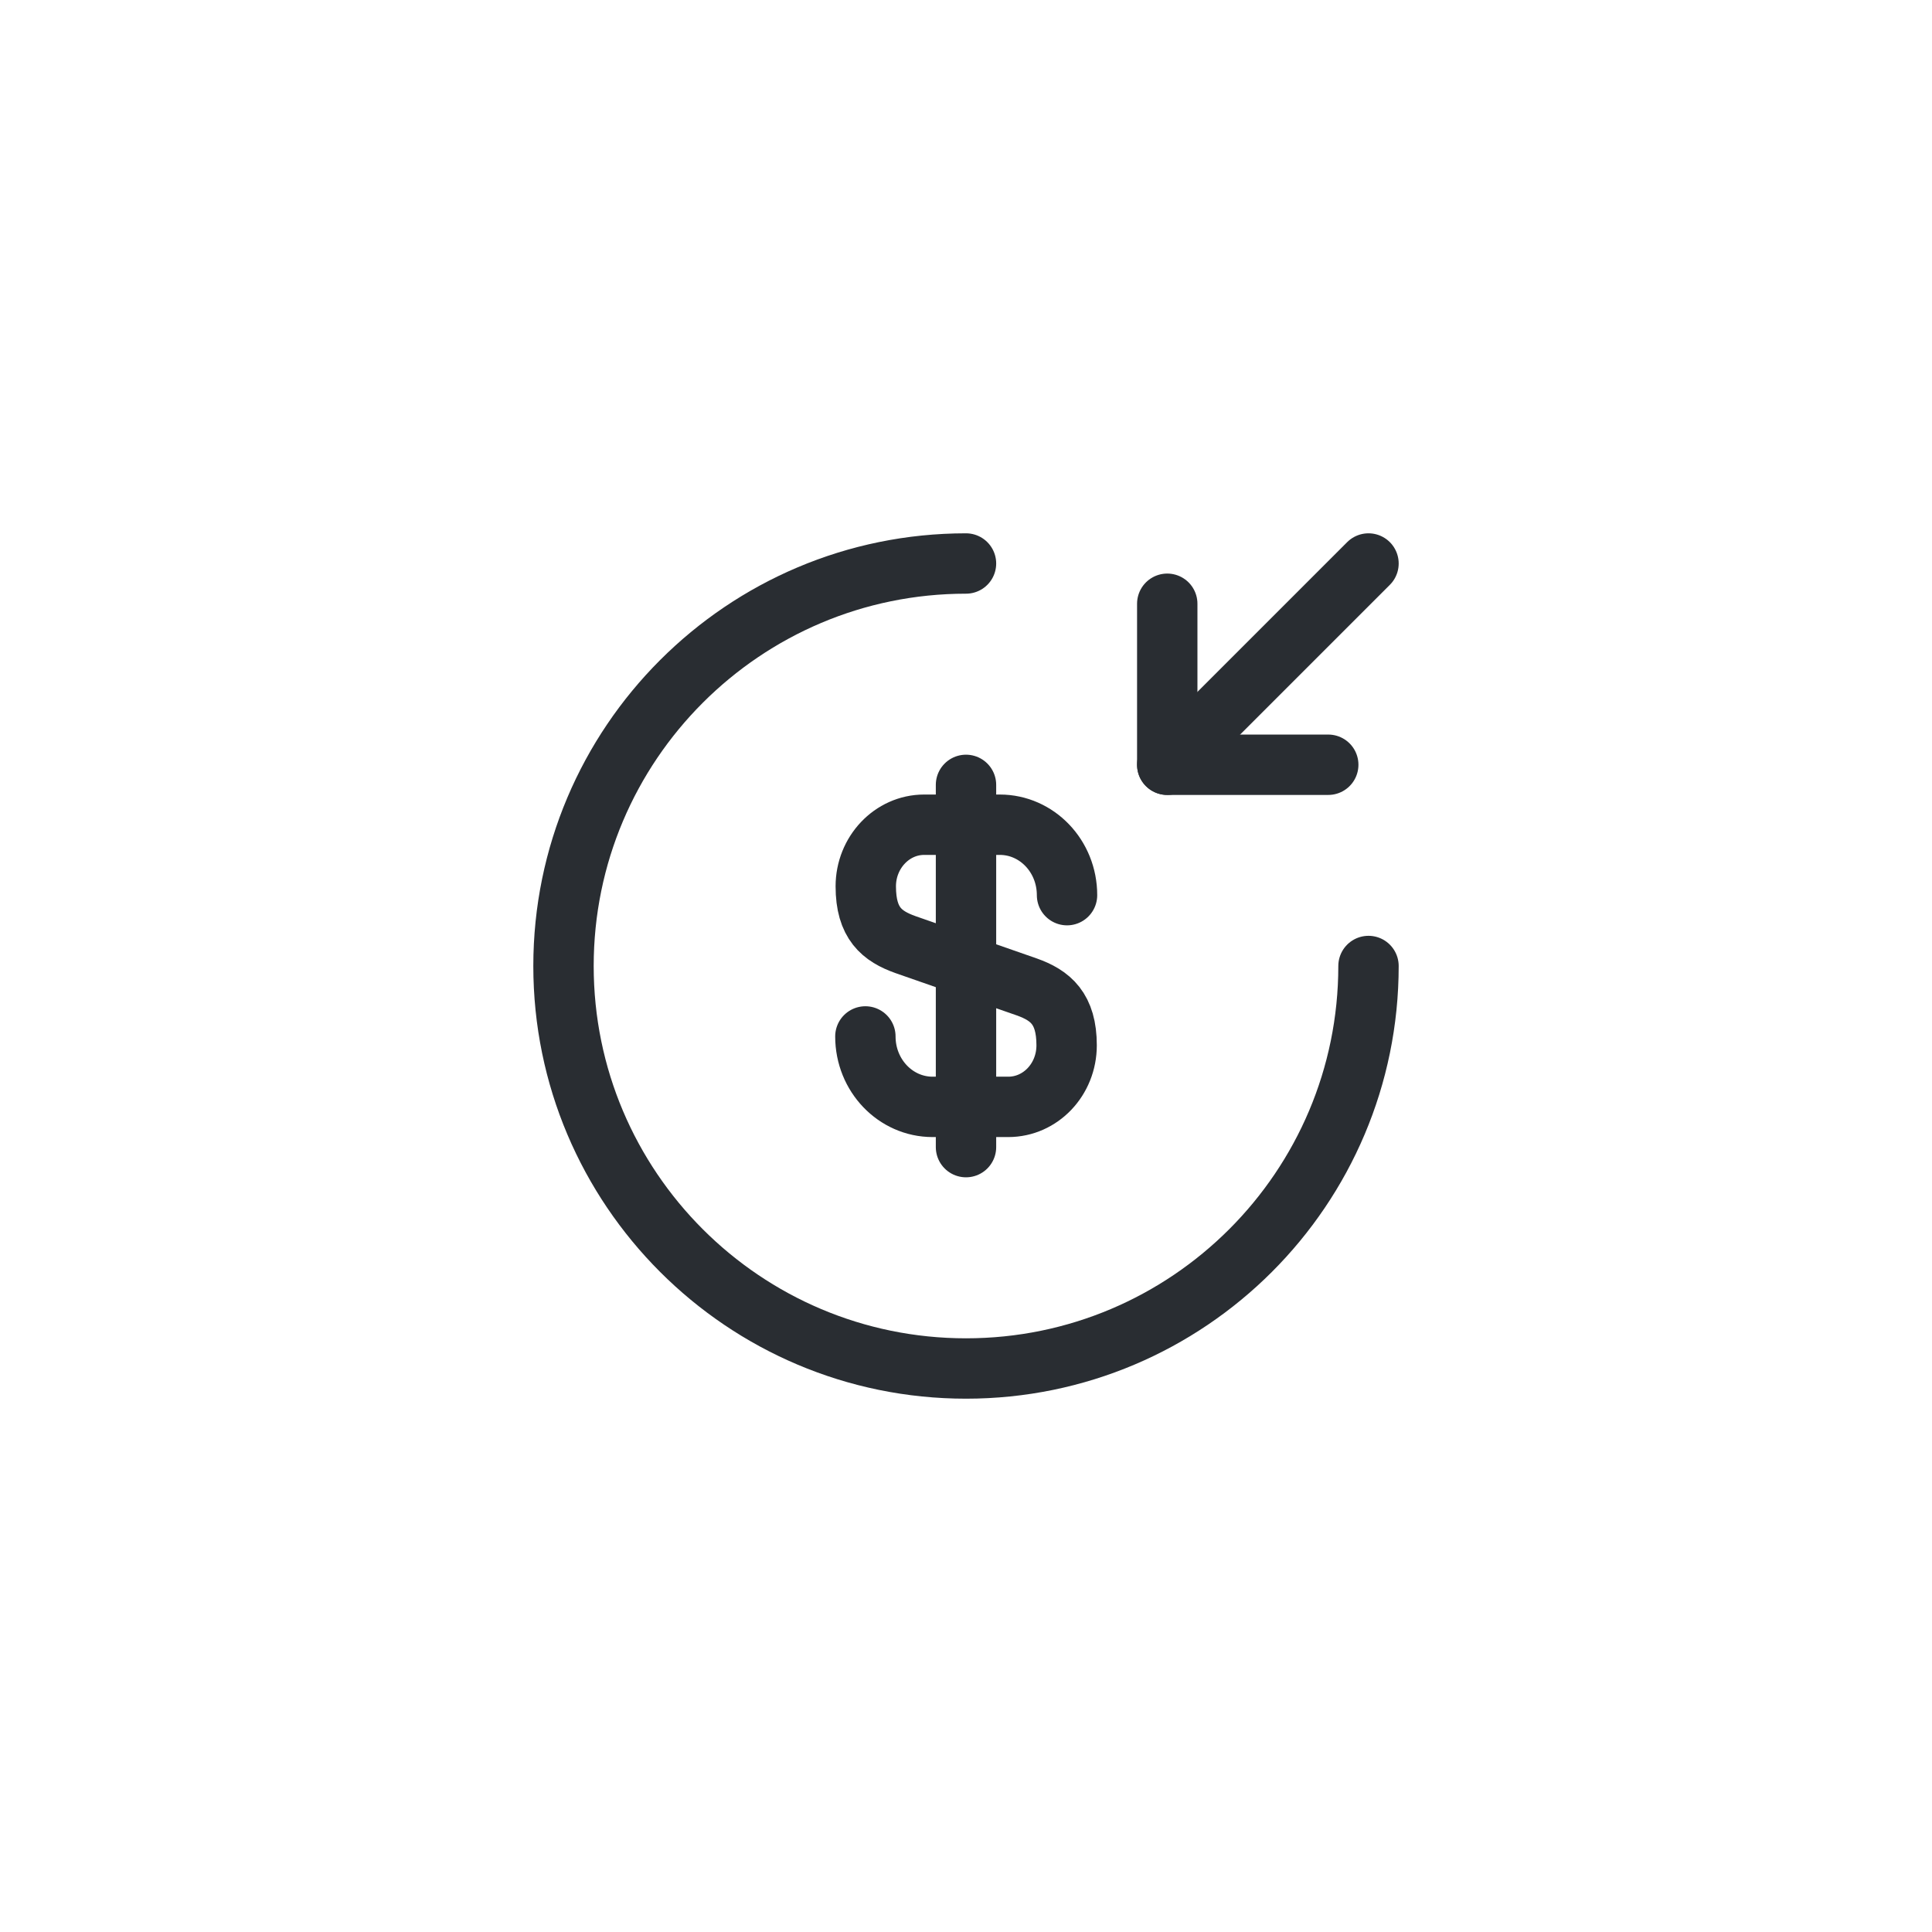
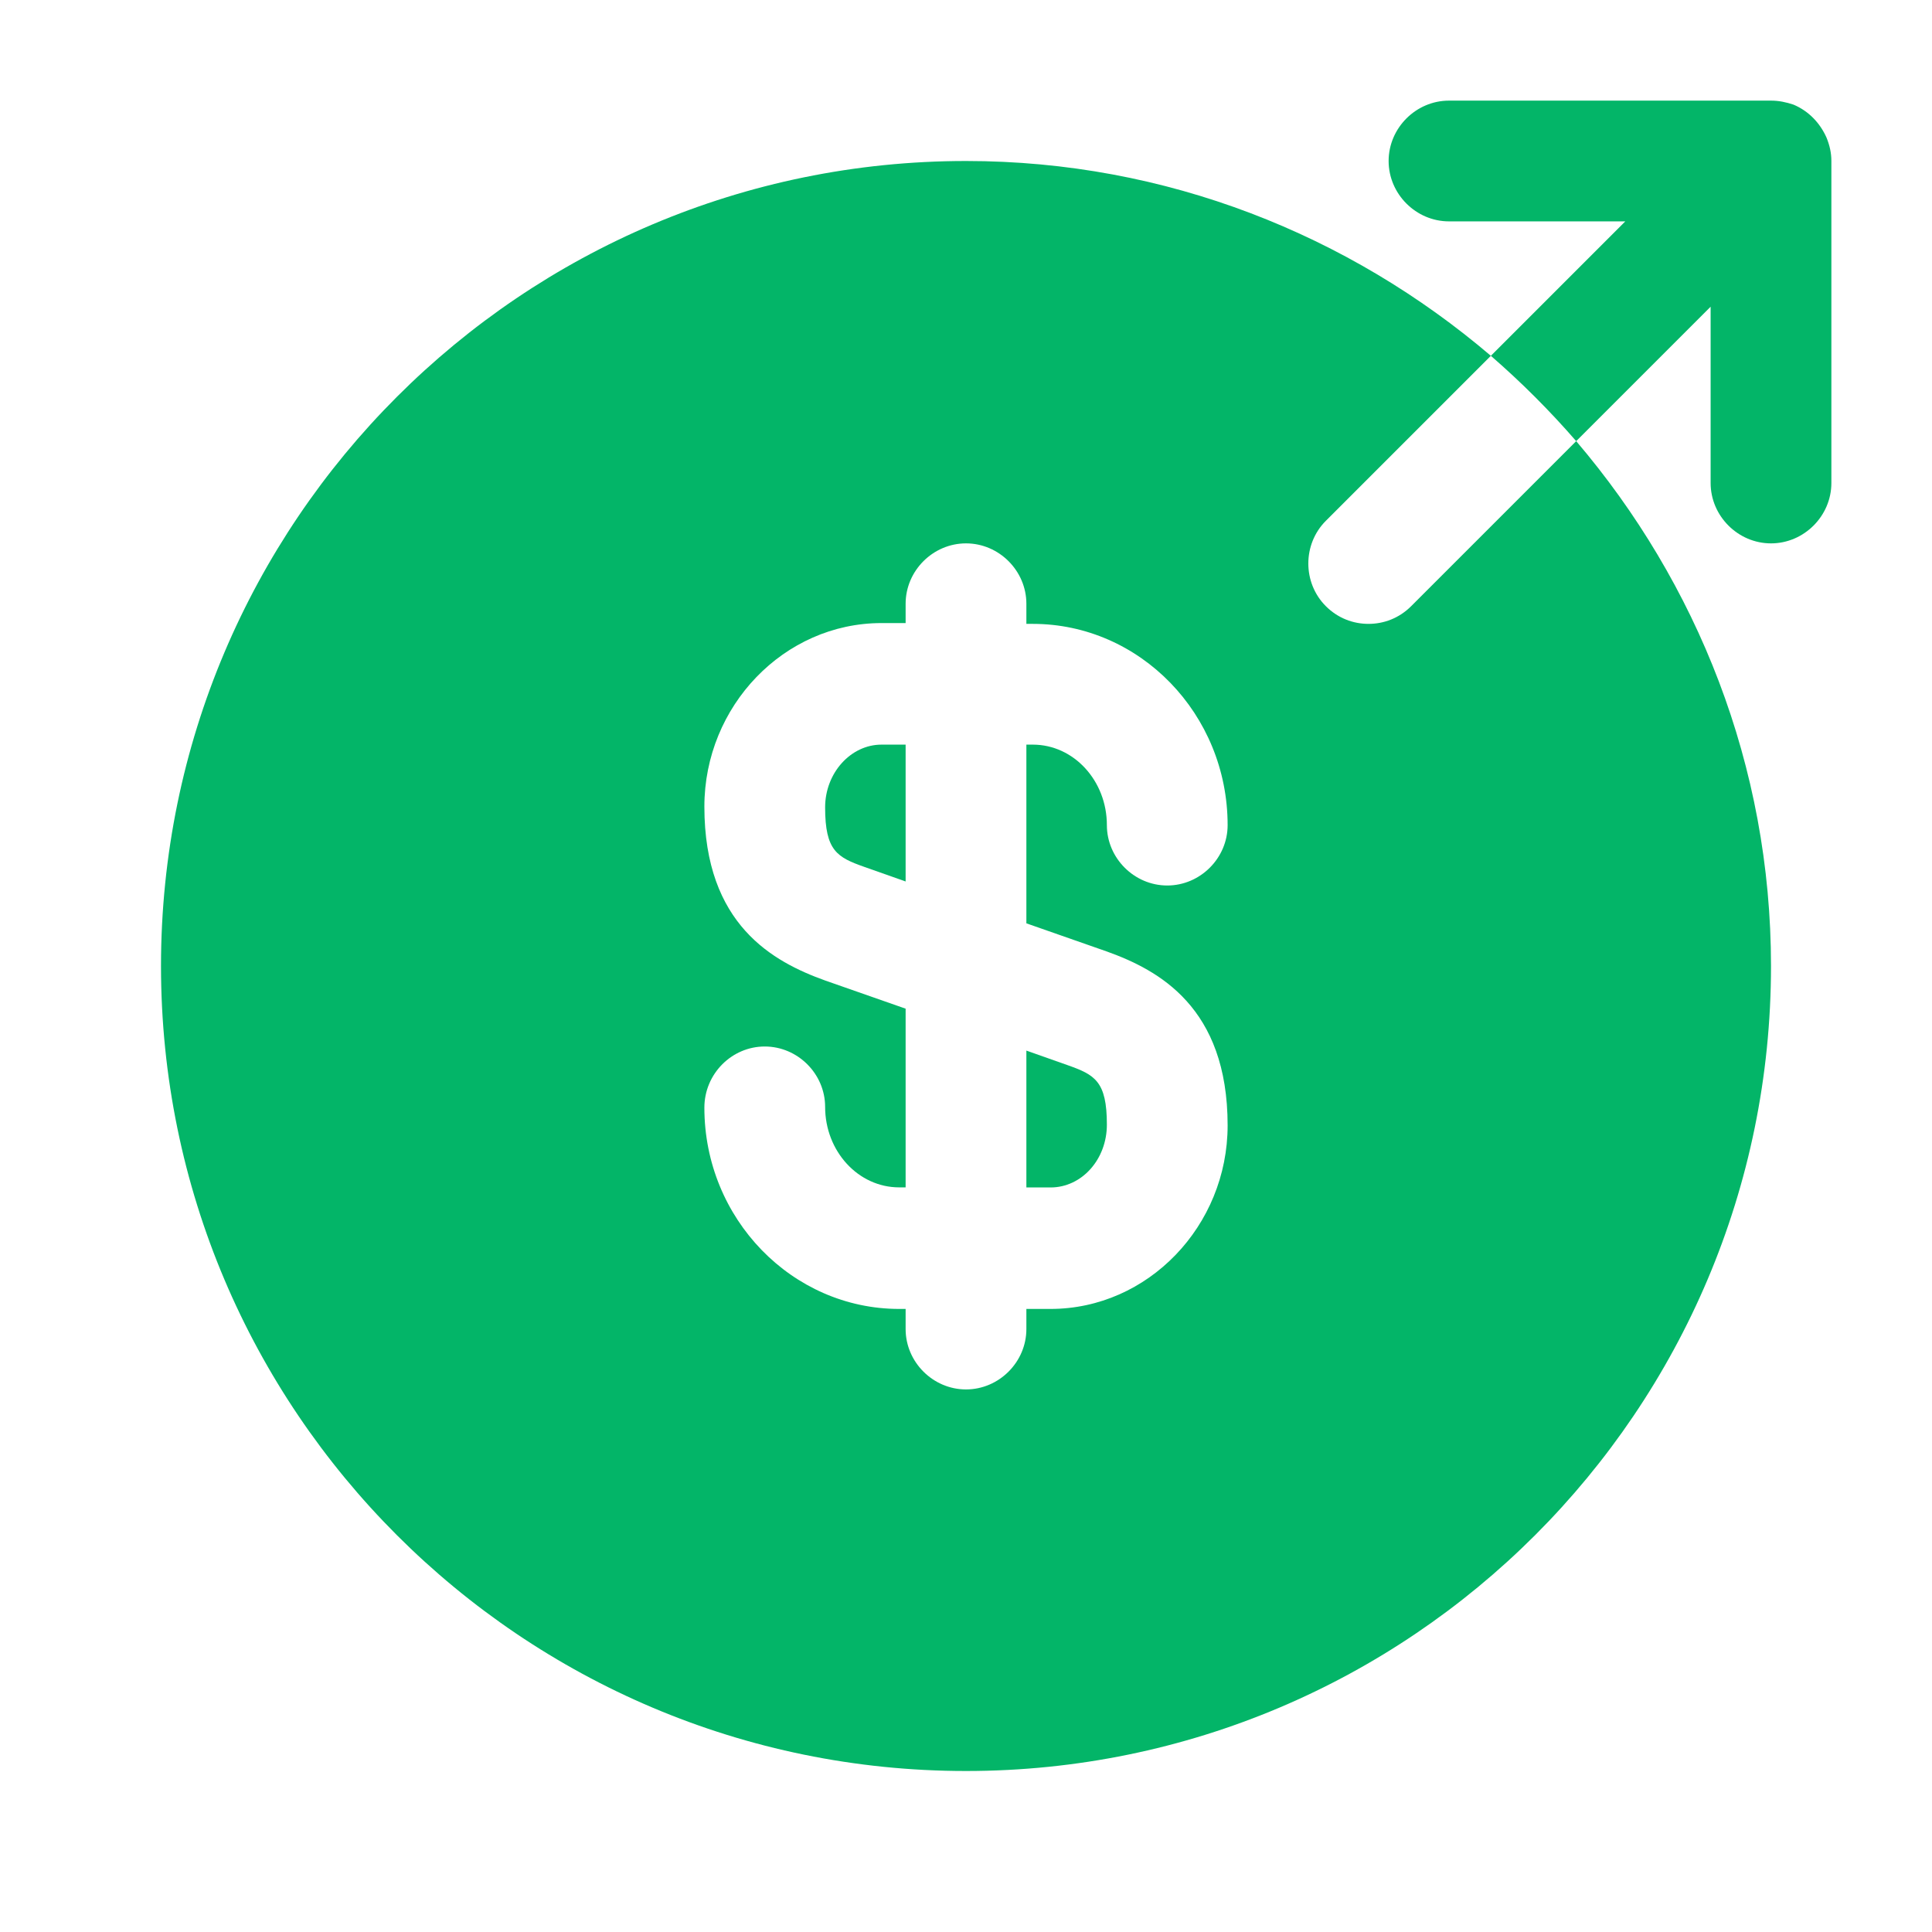
- <svg xmlns="http://www.w3.org/2000/svg" width="64px" height="64px" viewBox="-12 -12 48.00 48.00" fill="none">
+ <svg xmlns="http://www.w3.org/2000/svg" width="64px" height="64px" viewBox="0 0 24 24" fill="none">
  <g id="SVGRepo_bgCarrier" stroke-width="0" />
  <g id="SVGRepo_tracerCarrier" stroke-linecap="round" stroke-linejoin="round" />
  <g id="SVGRepo_iconCarrier">
-     <path d="M9.5 13.75C9.5 14.72 10.25 15.5 11.17 15.5H13.05C13.85 15.5 14.5 14.82 14.5 13.97C14.5 13.06 14.1 12.73 13.51 12.52L10.5 11.47C9.91 11.26 9.51 10.94 9.51 10.02C9.51 9.18 10.16 8.49 10.96 8.49H12.84C13.76 8.49 14.51 9.27 14.51 10.24" stroke="#292D32" stroke-width="1.5" stroke-linecap="round" stroke-linejoin="round" />
-     <path d="M12 7.5V16.5" stroke="#292D32" stroke-width="1.5" stroke-linecap="round" stroke-linejoin="round" />
-     <path d="M22 12C22 17.52 17.52 22 12 22C6.48 22 2 17.52 2 12C2 6.48 6.48 2 12 2" stroke="#292D32" stroke-width="1.5" stroke-linecap="round" stroke-linejoin="round" />
-     <path d="M17 3V7H21" stroke="#292D32" stroke-width="1.5" stroke-linecap="round" stroke-linejoin="round" />
-     <path d="M22 2L17 7" stroke="#292D32" stroke-width="1.5" stroke-linecap="round" stroke-linejoin="round" />
+     <path d="M10.25 10.03C10.25 10.57 10.4 10.65 10.74 10.77L11.25 10.95V9.25H10.95C10.57 9.25 10.25 9.6 10.25 10.03Z" fill="#03b568" />
+     <path d="M12.75 14.751H13.05C13.44 14.751 13.75 14.401 13.75 13.971C13.75 13.431 13.6 13.351 13.26 13.231L12.75 13.051V14.751Z" fill="#03b568" />
+     <path d="M19.58 5.48L17.53 7.53C17.38 7.68 17.19 7.75 17 7.75C16.81 7.75 16.62 7.68 16.47 7.53C16.18 7.24 16.18 6.76 16.47 6.47L18.52 4.42C16.76 2.92 14.49 2 12 2C6.48 2 2 6.48 2 12C2 17.52 6.48 22 12 22C17.52 22 22 17.52 22 12C22 9.51 21.08 7.24 19.58 5.48ZM13.75 11.82C14.39 12.05 15.25 12.51 15.25 13.98C15.25 15.23 14.26 16.26 13.05 16.26H12.75V16.51C12.75 16.92 12.41 17.26 12 17.26C11.59 17.26 11.25 16.92 11.25 16.51V16.26H11.17C9.84 16.26 8.75 15.14 8.75 13.76C8.75 13.34 9.09 13 9.5 13C9.91 13 10.25 13.34 10.25 13.75C10.25 14.3 10.66 14.75 11.17 14.75H11.25V12.53L10.25 12.18C9.61 11.95 8.75 11.49 8.75 10.02C8.75 8.77 9.74 7.74 10.95 7.74H11.25V7.5C11.25 7.09 11.59 6.75 12 6.75C12.41 6.75 12.75 7.09 12.75 7.5V7.75H12.83C14.16 7.75 15.25 8.87 15.25 10.25C15.25 10.66 14.91 11 14.5 11C14.09 11 13.75 10.66 13.75 10.25C13.75 9.7 13.34 9.25 12.83 9.25H12.75V11.47L13.75 11.82Z" fill="#03b568" />
+     <path d="M22.69 1.71C22.61 1.53 22.47 1.38 22.28 1.3C22.19 1.27 22.1 1.25 22 1.25H18C17.59 1.25 17.25 1.59 17.25 2C17.25 2.41 17.59 2.75 18 2.75H20.19L18.52 4.42C18.9 4.75 19.25 5.1 19.58 5.48L21.25 3.81V6C21.25 6.41 21.59 6.75 22 6.75C22.41 6.75 22.75 6.41 22.75 6V2C22.75 1.9 22.73 1.81 22.69 1.71Z" fill="#03b568" />
  </g>
</svg>
